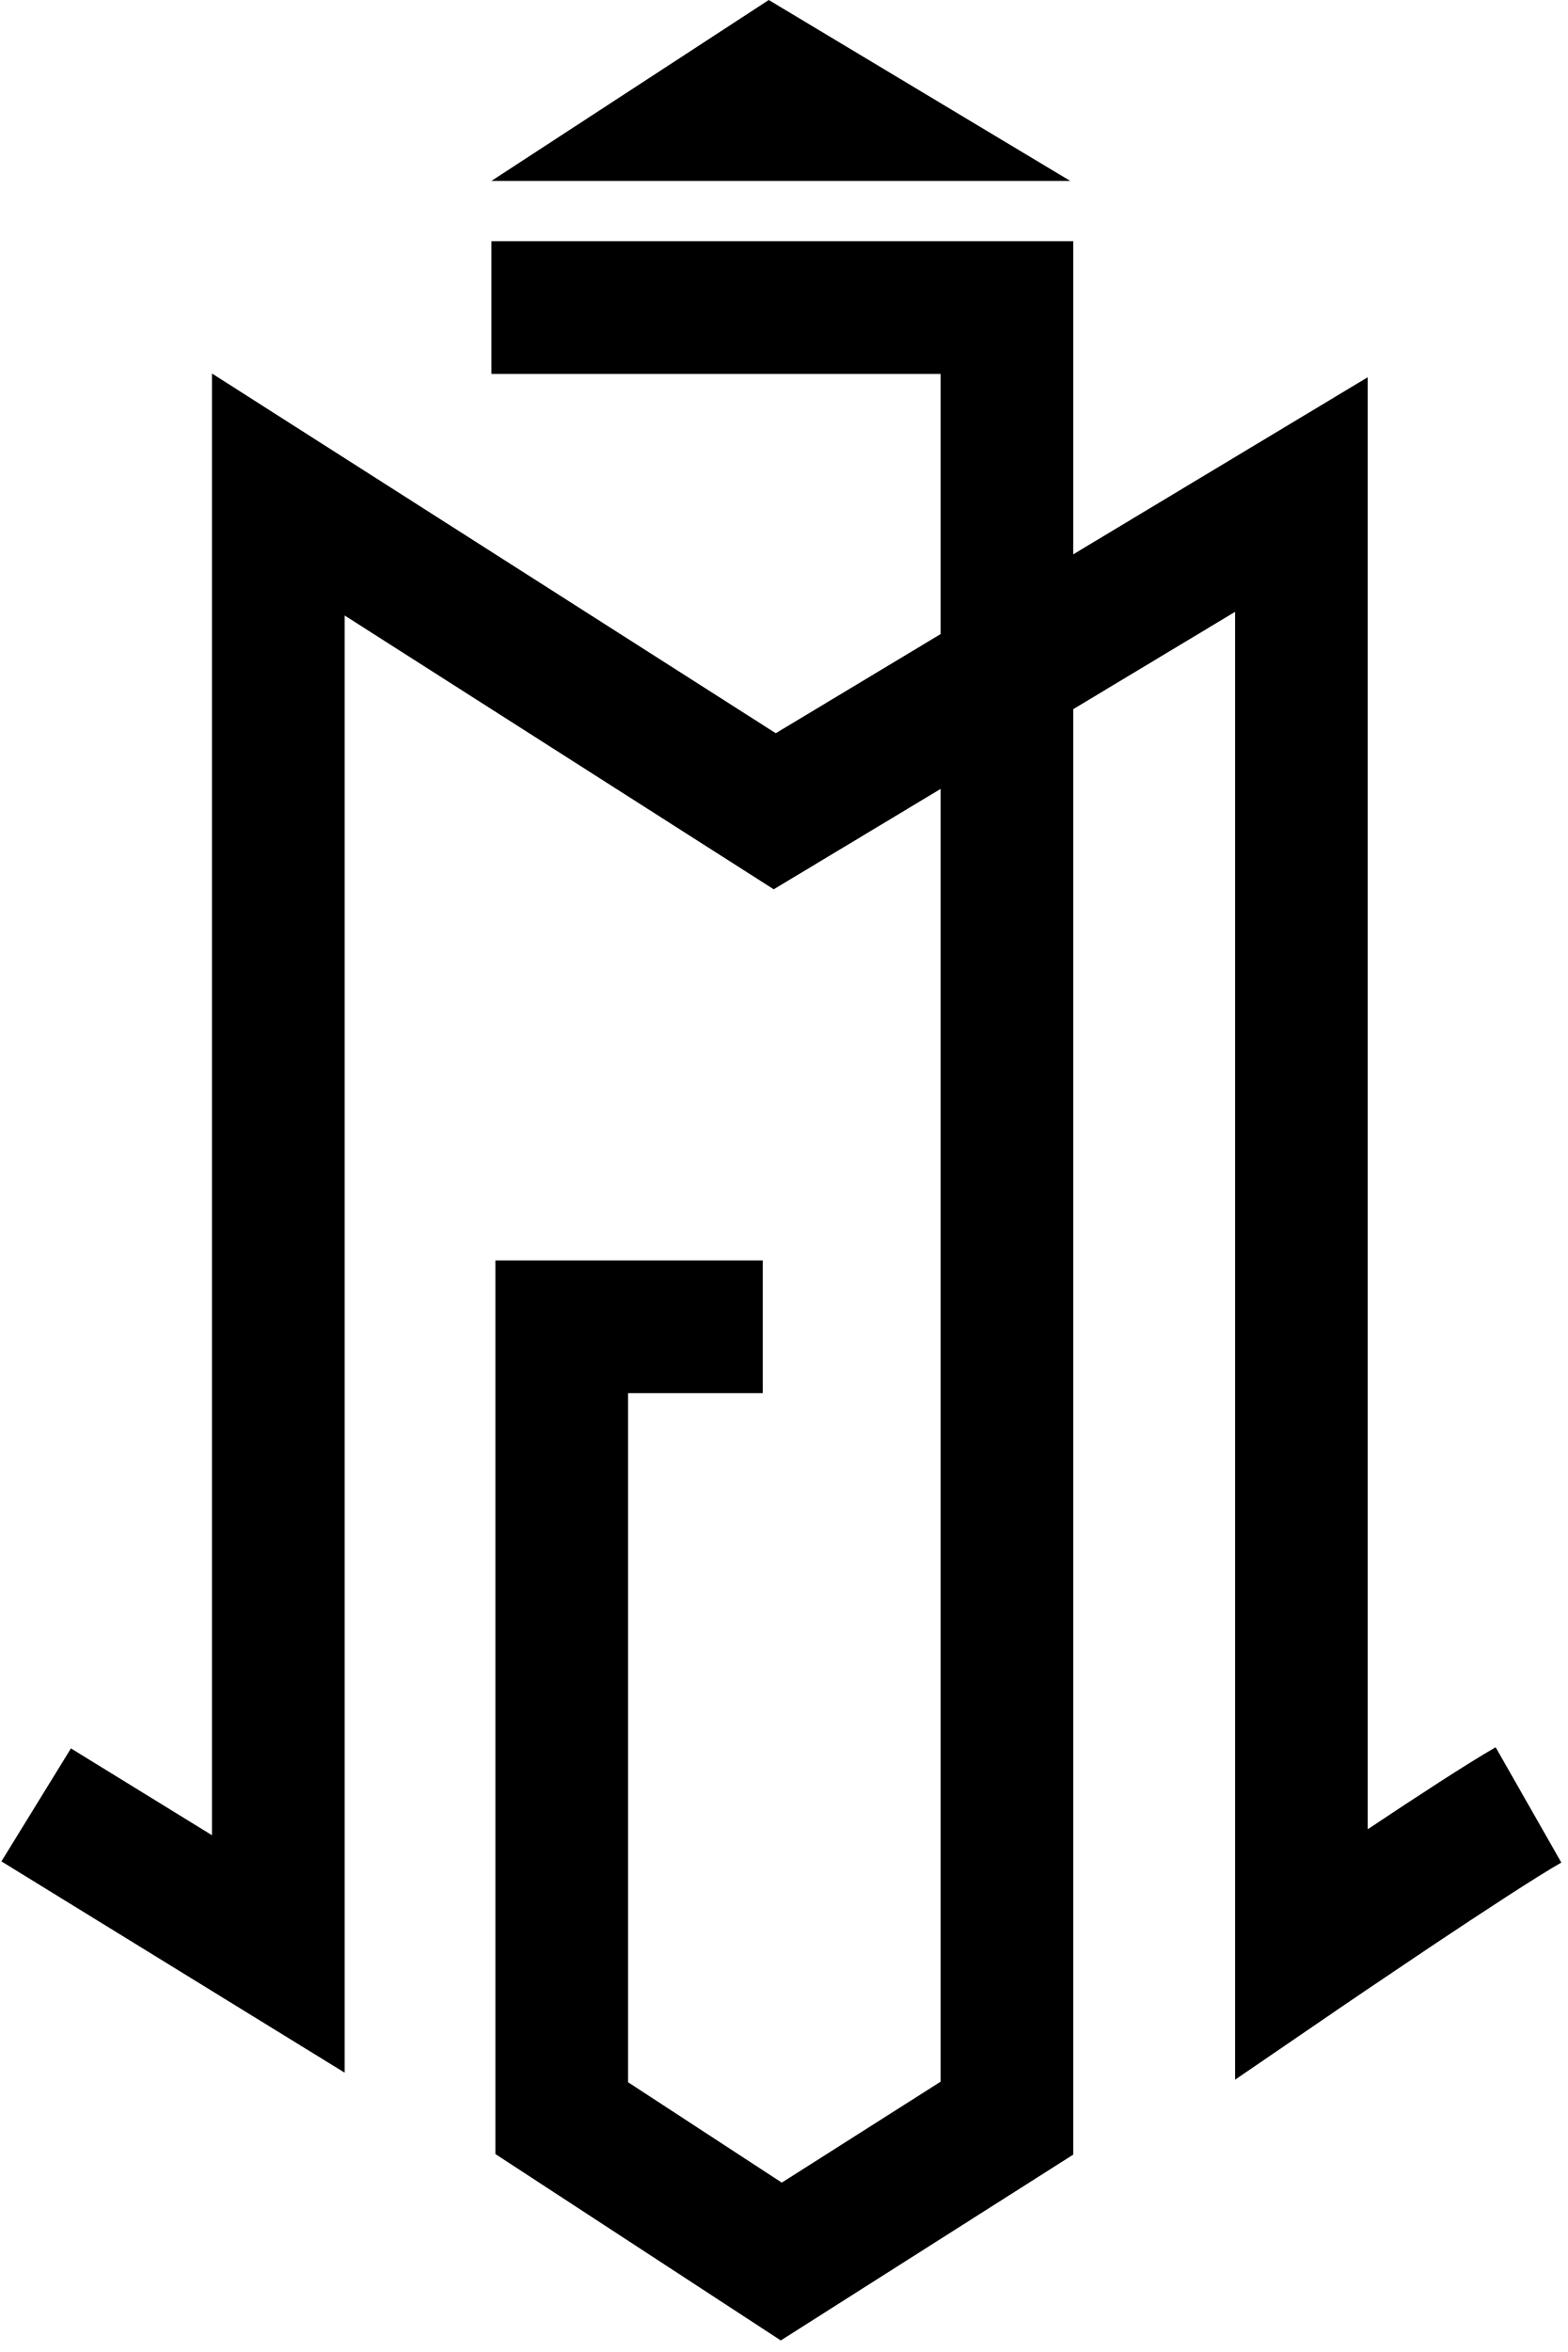
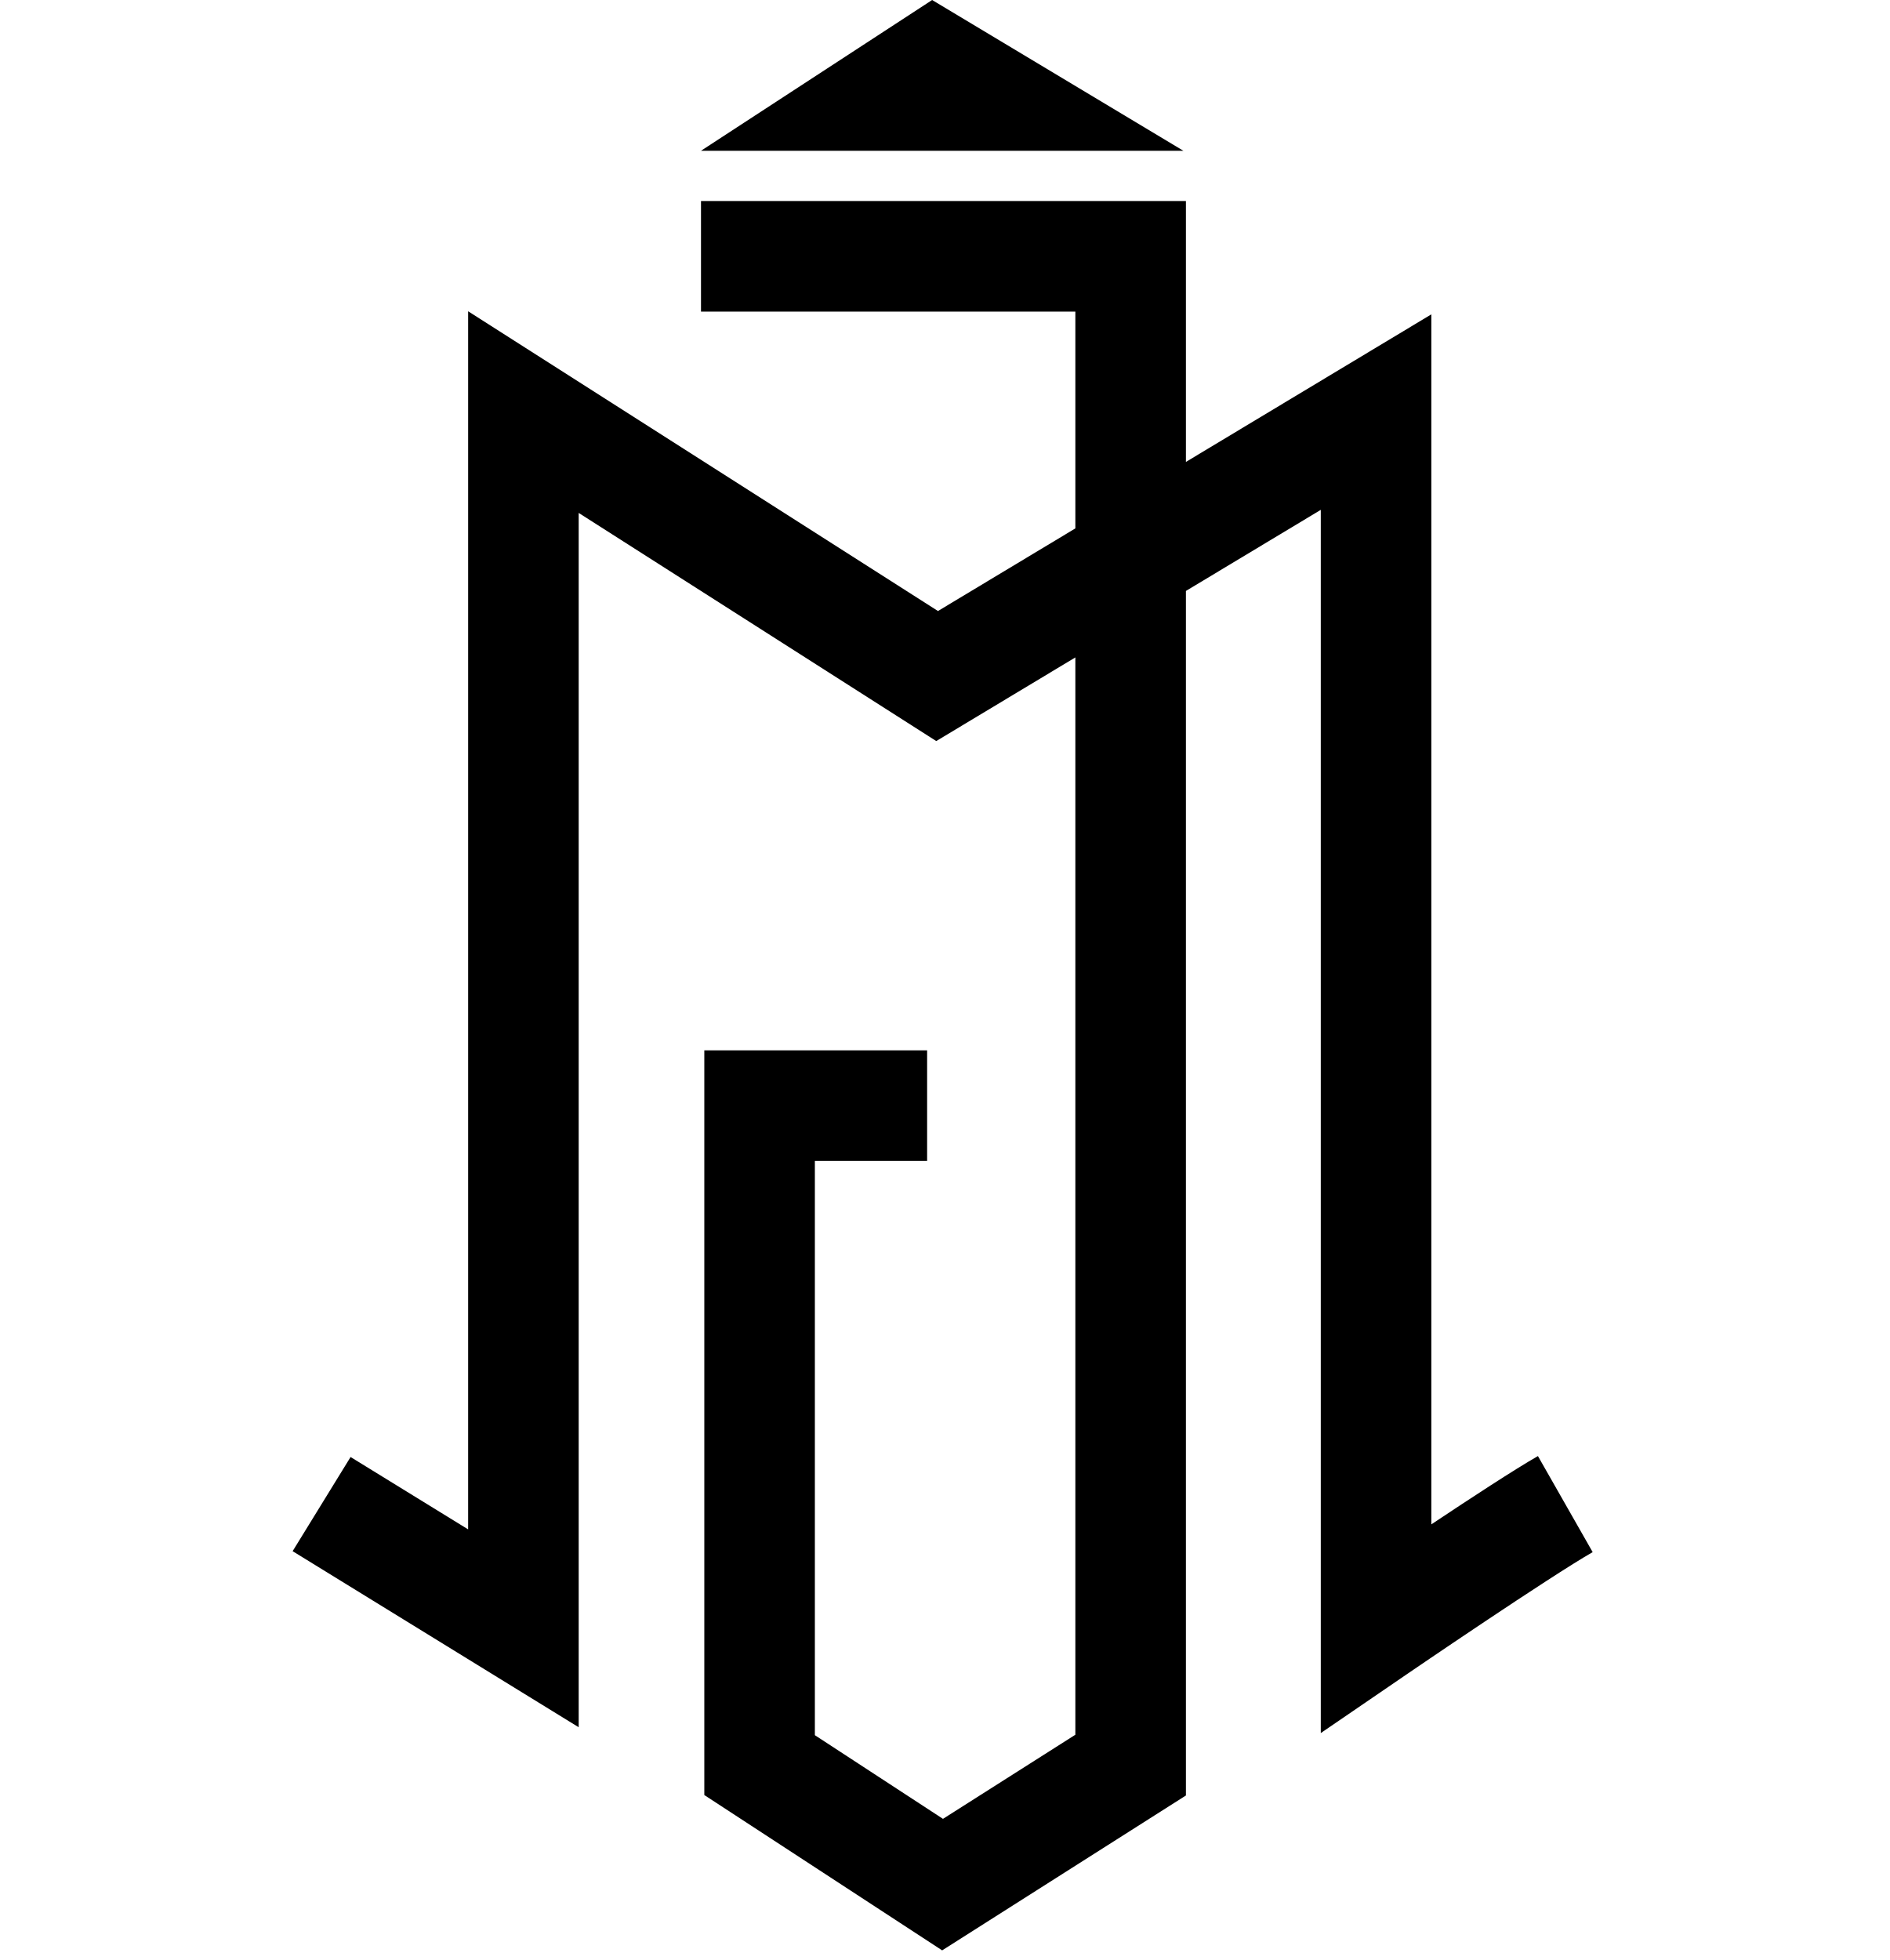
- <svg xmlns="http://www.w3.org/2000/svg" width="130" height="195" fill="none">
-   <path fill="#000" d="m89 45.957 24.42-14.682v120.383c3.899-2.598 8.307-5.483 10.607-6.794l5.446 9.557c-2.052 1.169-6.579 4.134-10.778 6.939a1060.365 1060.365 0 0 0-5.383 3.623c-.702.476-1.275.867-1.672 1.137a63.056 63.056 0 0 0-.578.394l-.029.02a.092.092 0 0 1-.008.005l-.002.001-8.603 5.882V50.725L89 58.793v119.84l-24.254 15.409-23.666-15.454V104.5h22.17v11H52.08v57.133l12.748 8.324L78 172.589V65.407L64.16 73.73 28.58 51.03v120.812l-8.383-5.158-.003-.003a.04.04 0 0 0-.01-.006l-.037-.023-.147-.091-.563-.345-2.024-1.246-6.314-3.886-10.982-6.759 5.766-9.368 10.981 6.759.716.44V30.967L64.33 60.79 78 52.57V31H40.75V20H89v25.957ZM88.75 15h-48l23-15 25 15Z" />
+ <svg xmlns="http://www.w3.org/2000/svg" width="188" height="195" viewBox="0 0 188 195" fill="none">
+   <path d="M118 45.957L142.42 31.275V151.658C146.319 149.06 150.727 146.175 153.027 144.864L158.473 154.421C156.421 155.59 151.894 158.555 147.695 161.36C145.637 162.735 143.718 164.031 142.312 164.983C141.61 165.459 141.037 165.85 140.64 166.12C140.441 166.255 140.286 166.361 140.182 166.433C140.129 166.468 140.089 166.495 140.062 166.514C140.049 166.523 140.04 166.53 140.033 166.534C140.03 166.536 140.027 166.538 140.025 166.539L140.023 166.54L131.42 172.422V50.725L118 58.793V178.633L93.746 194.042L70.08 178.588V104.5H92.25V115.5H81.08V172.633L93.828 180.957L107 172.589V65.407L93.159 73.728L57.58 51.031V171.843L49.197 166.685C49.196 166.684 49.196 166.683 49.194 166.682C49.192 166.68 49.189 166.678 49.185 166.676C49.176 166.671 49.164 166.663 49.148 166.653C49.114 166.633 49.065 166.602 49 166.562C48.871 166.483 48.68 166.366 48.438 166.217C47.952 165.918 47.256 165.49 46.413 164.971C44.727 163.933 42.452 162.533 40.099 161.085C35.392 158.189 30.372 155.099 29.117 154.326L34.883 144.958C36.138 145.73 41.158 148.821 45.864 151.717C46.104 151.864 46.343 152.011 46.58 152.157V30.968L93.33 60.79L107 52.57V31H69.75V20H118V45.957Z" fill="black" />
+   <path d="M117.75 15H69.75L92.75 0L117.75 15Z" fill="black" />
</svg>
